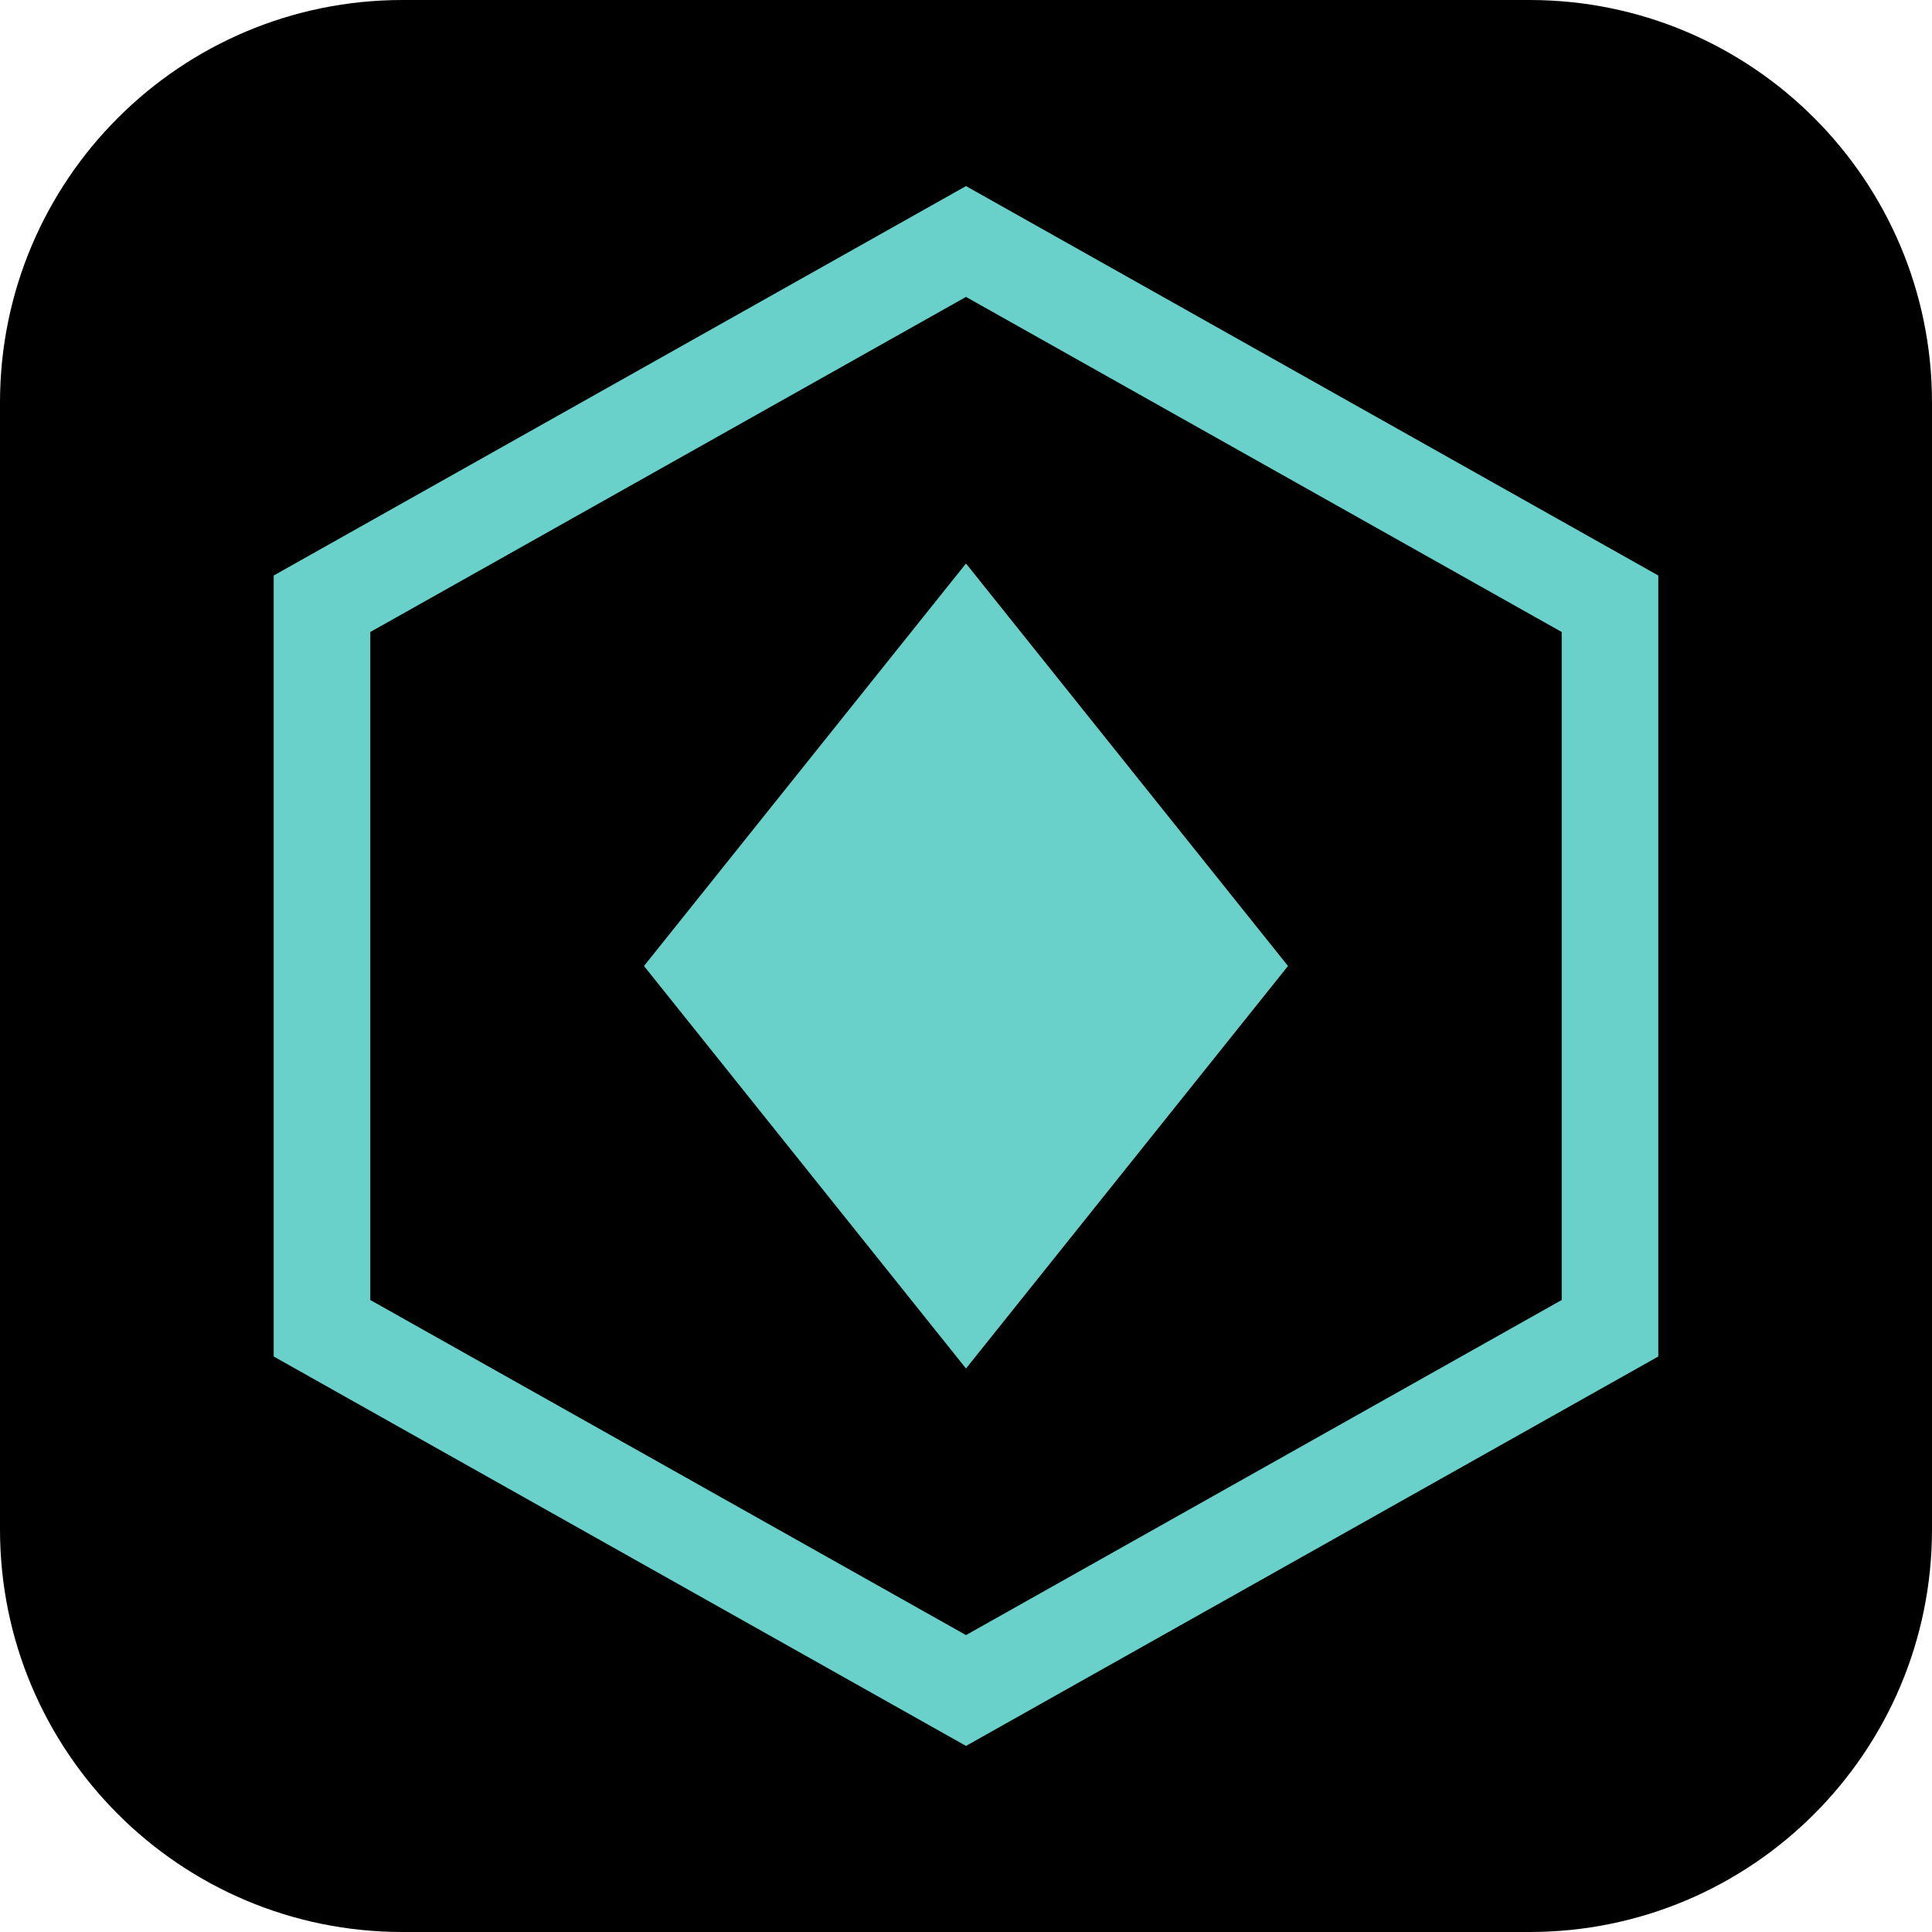
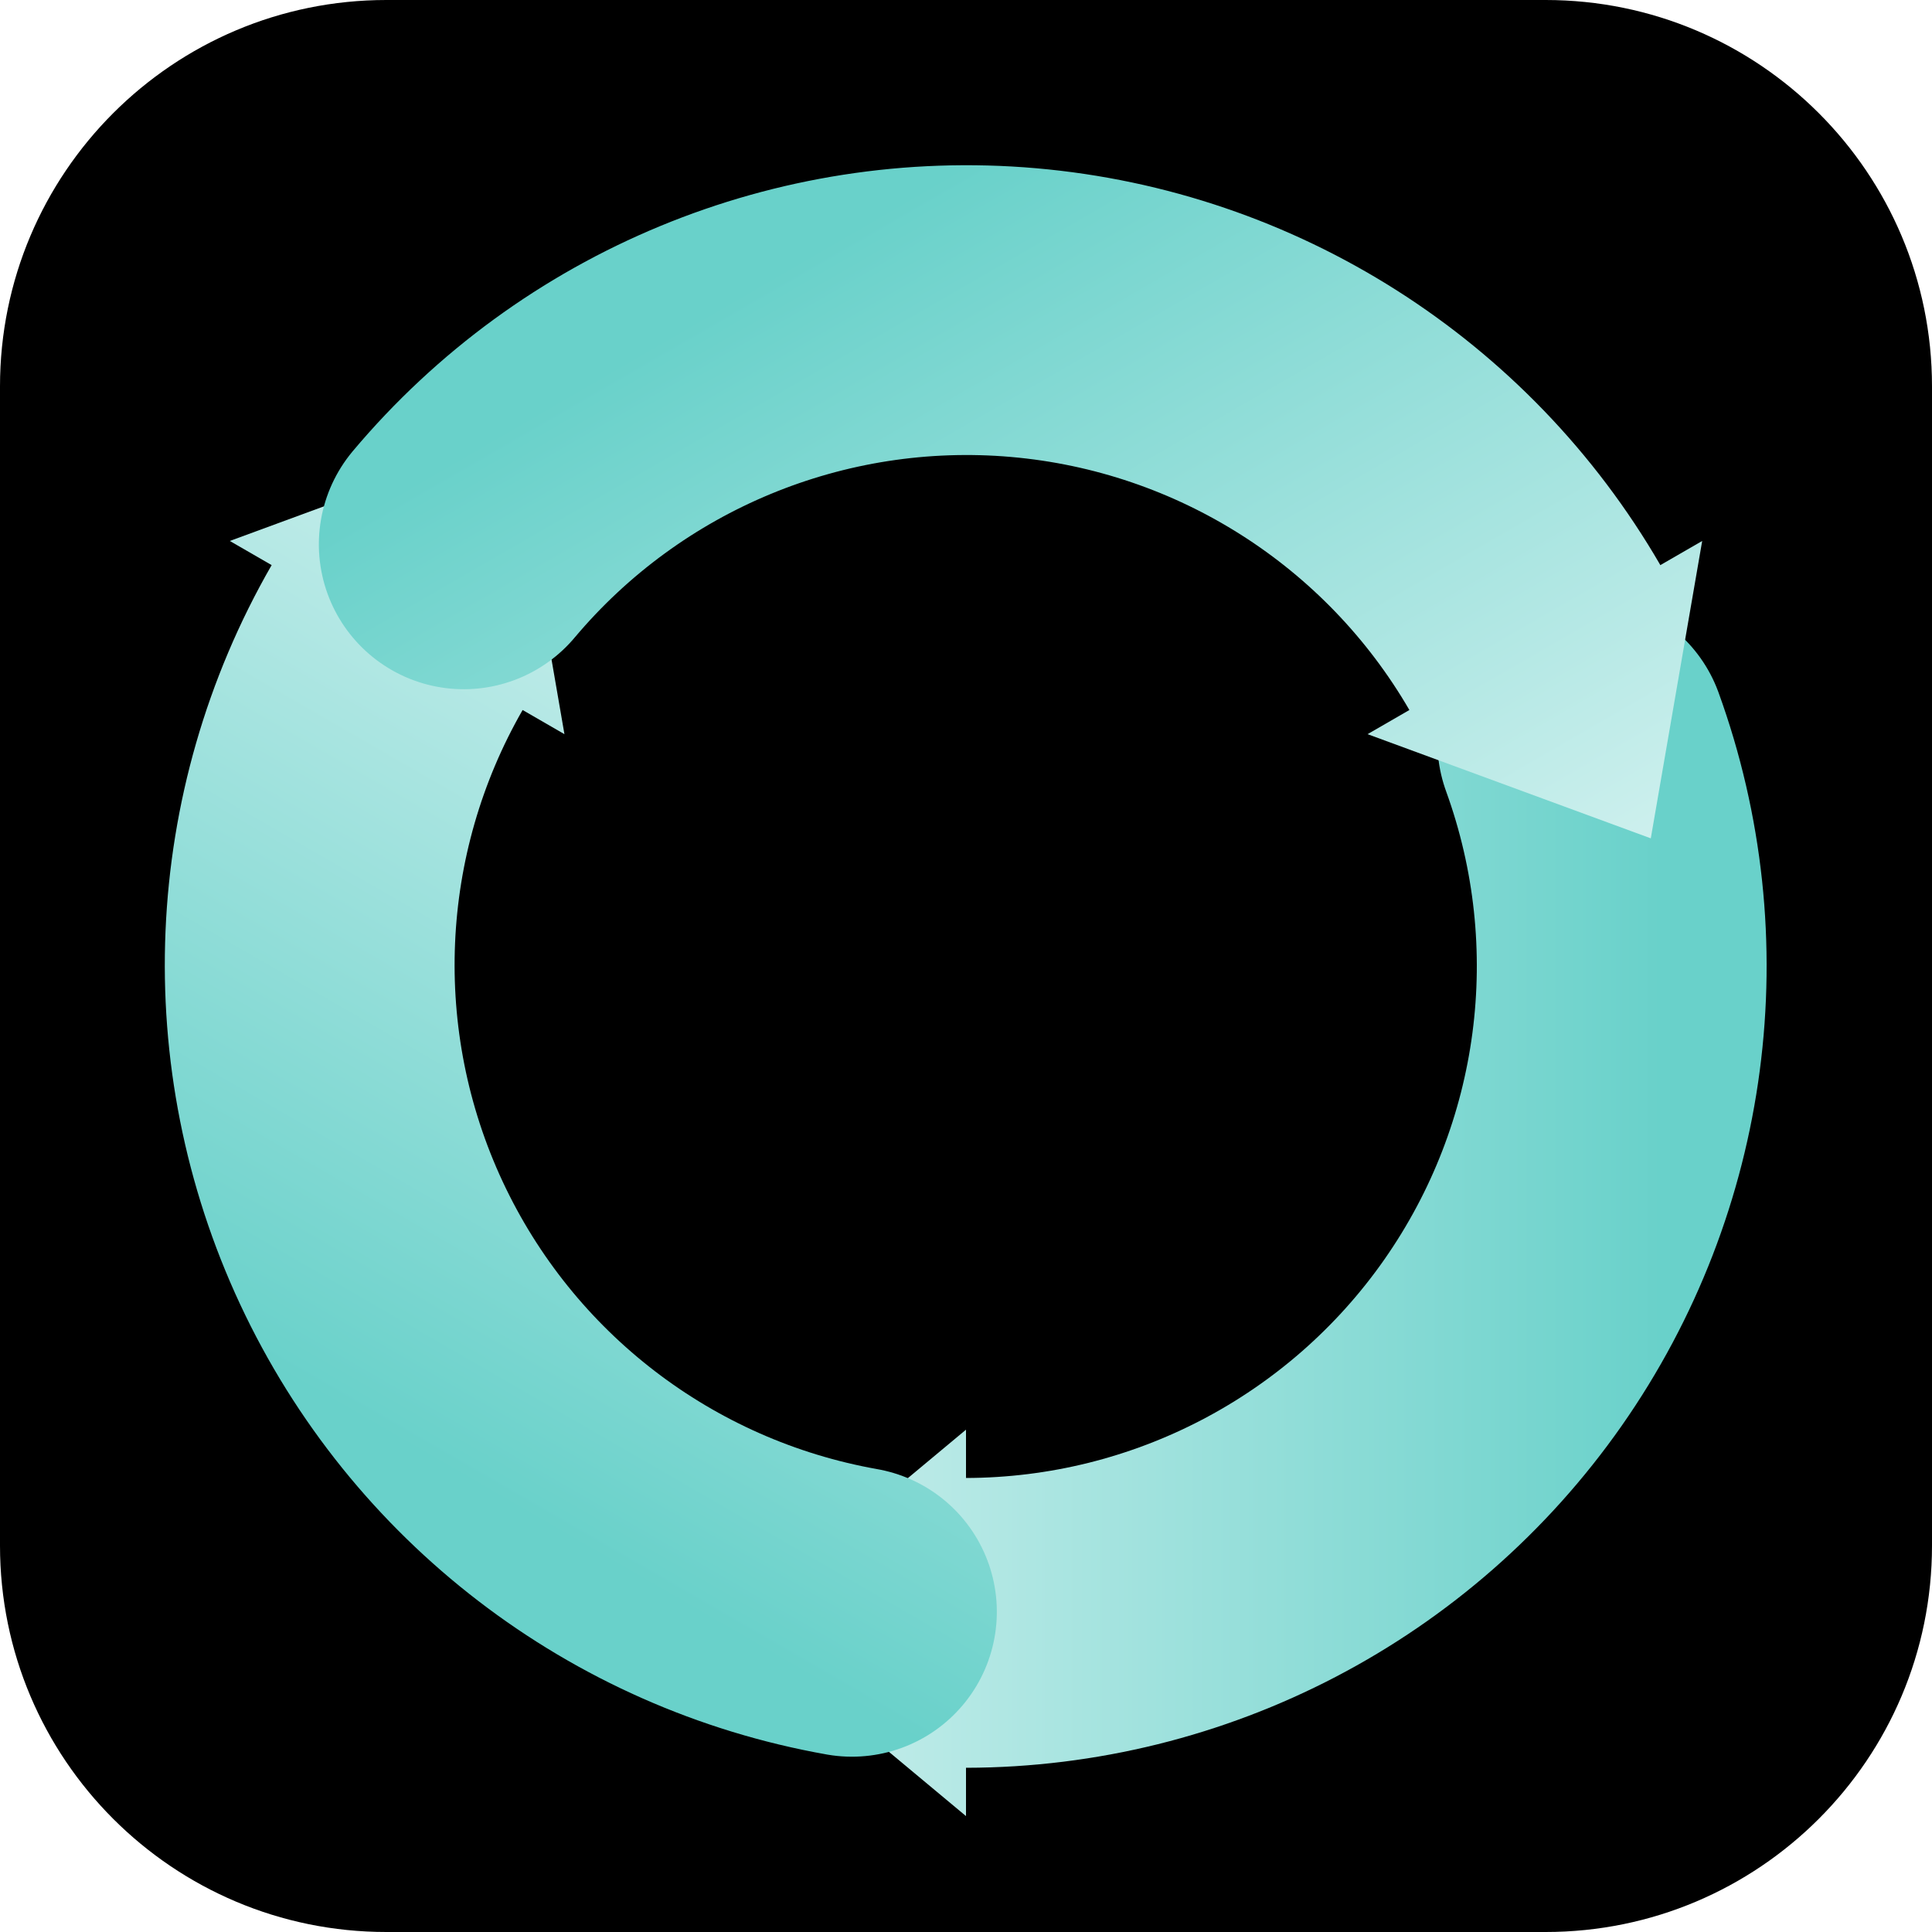
- <svg xmlns="http://www.w3.org/2000/svg" viewBox="0 0 48 48">
-   <rect width="48" height="48" rx="10" fill="#000000" />
-   <polygon points="24,6 40,15 40,33 24,42 8,33 8,15" fill="none" stroke="#69d1ca" stroke-width="2.4" />
-   <path d="M24 14 L32 24 L24 34 L16 24 Z" fill="#69d1ca" />
+ <svg xmlns="http://www.w3.org/2000/svg" viewBox="0 0 100 100">
+   <rect width="100" height="100" rx="20" fill="#000000" />
+   <defs>
+     <linearGradient id="favGrad" x1="14" y1="50" x2="86" y2="50" gradientUnits="userSpaceOnUse">
+       <stop offset="0" stop-color="#ffffff" />
+       <stop offset="1" stop-color="#69d1ca" />
+     </linearGradient>
+     <g id="favArm">
+       <path d="M81.9 38.4 A34 34 0 0 1 50 84" fill="none" stroke="url(#favGrad)" stroke-width="15" stroke-linecap="round" />
+       <polygon points="38,84 50,74 50,94" fill="url(#favGrad)" />
+     </g>
+   </defs>
+   <use href="#favArm" />
+   <use href="#favArm" transform="rotate(120 50 50)" />
+   <use href="#favArm" transform="rotate(240 50 50)" />
</svg>
